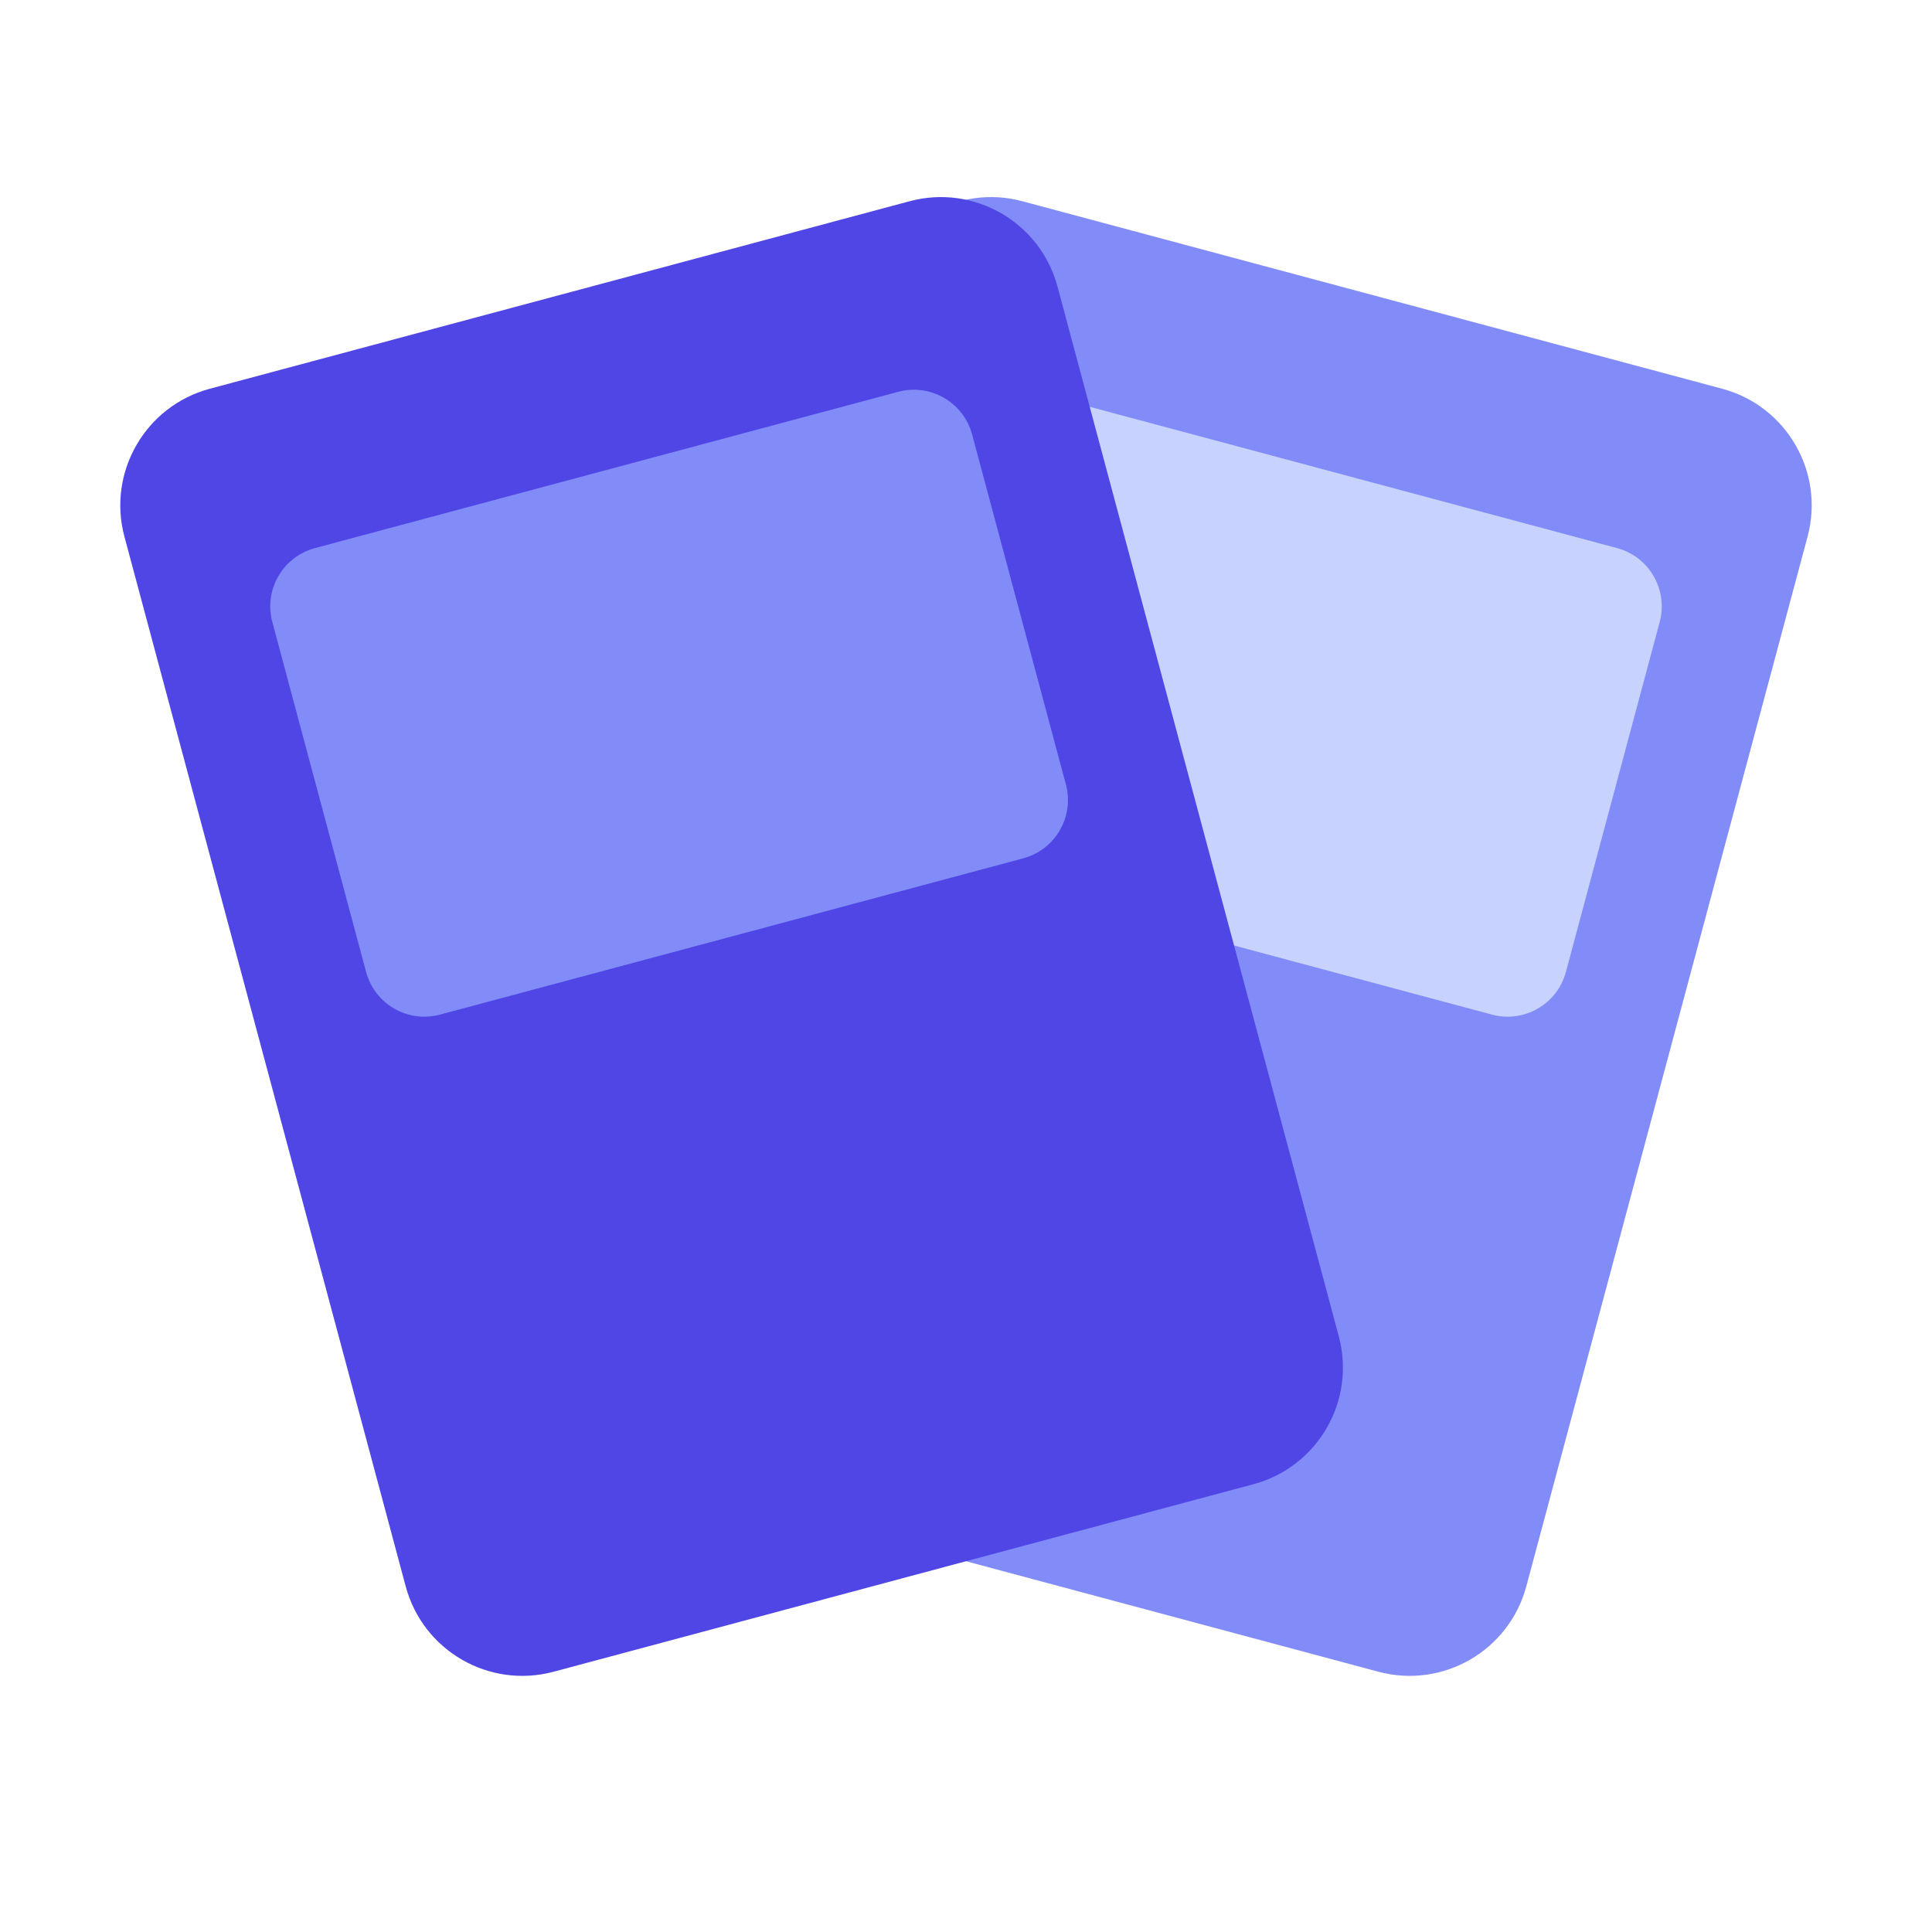
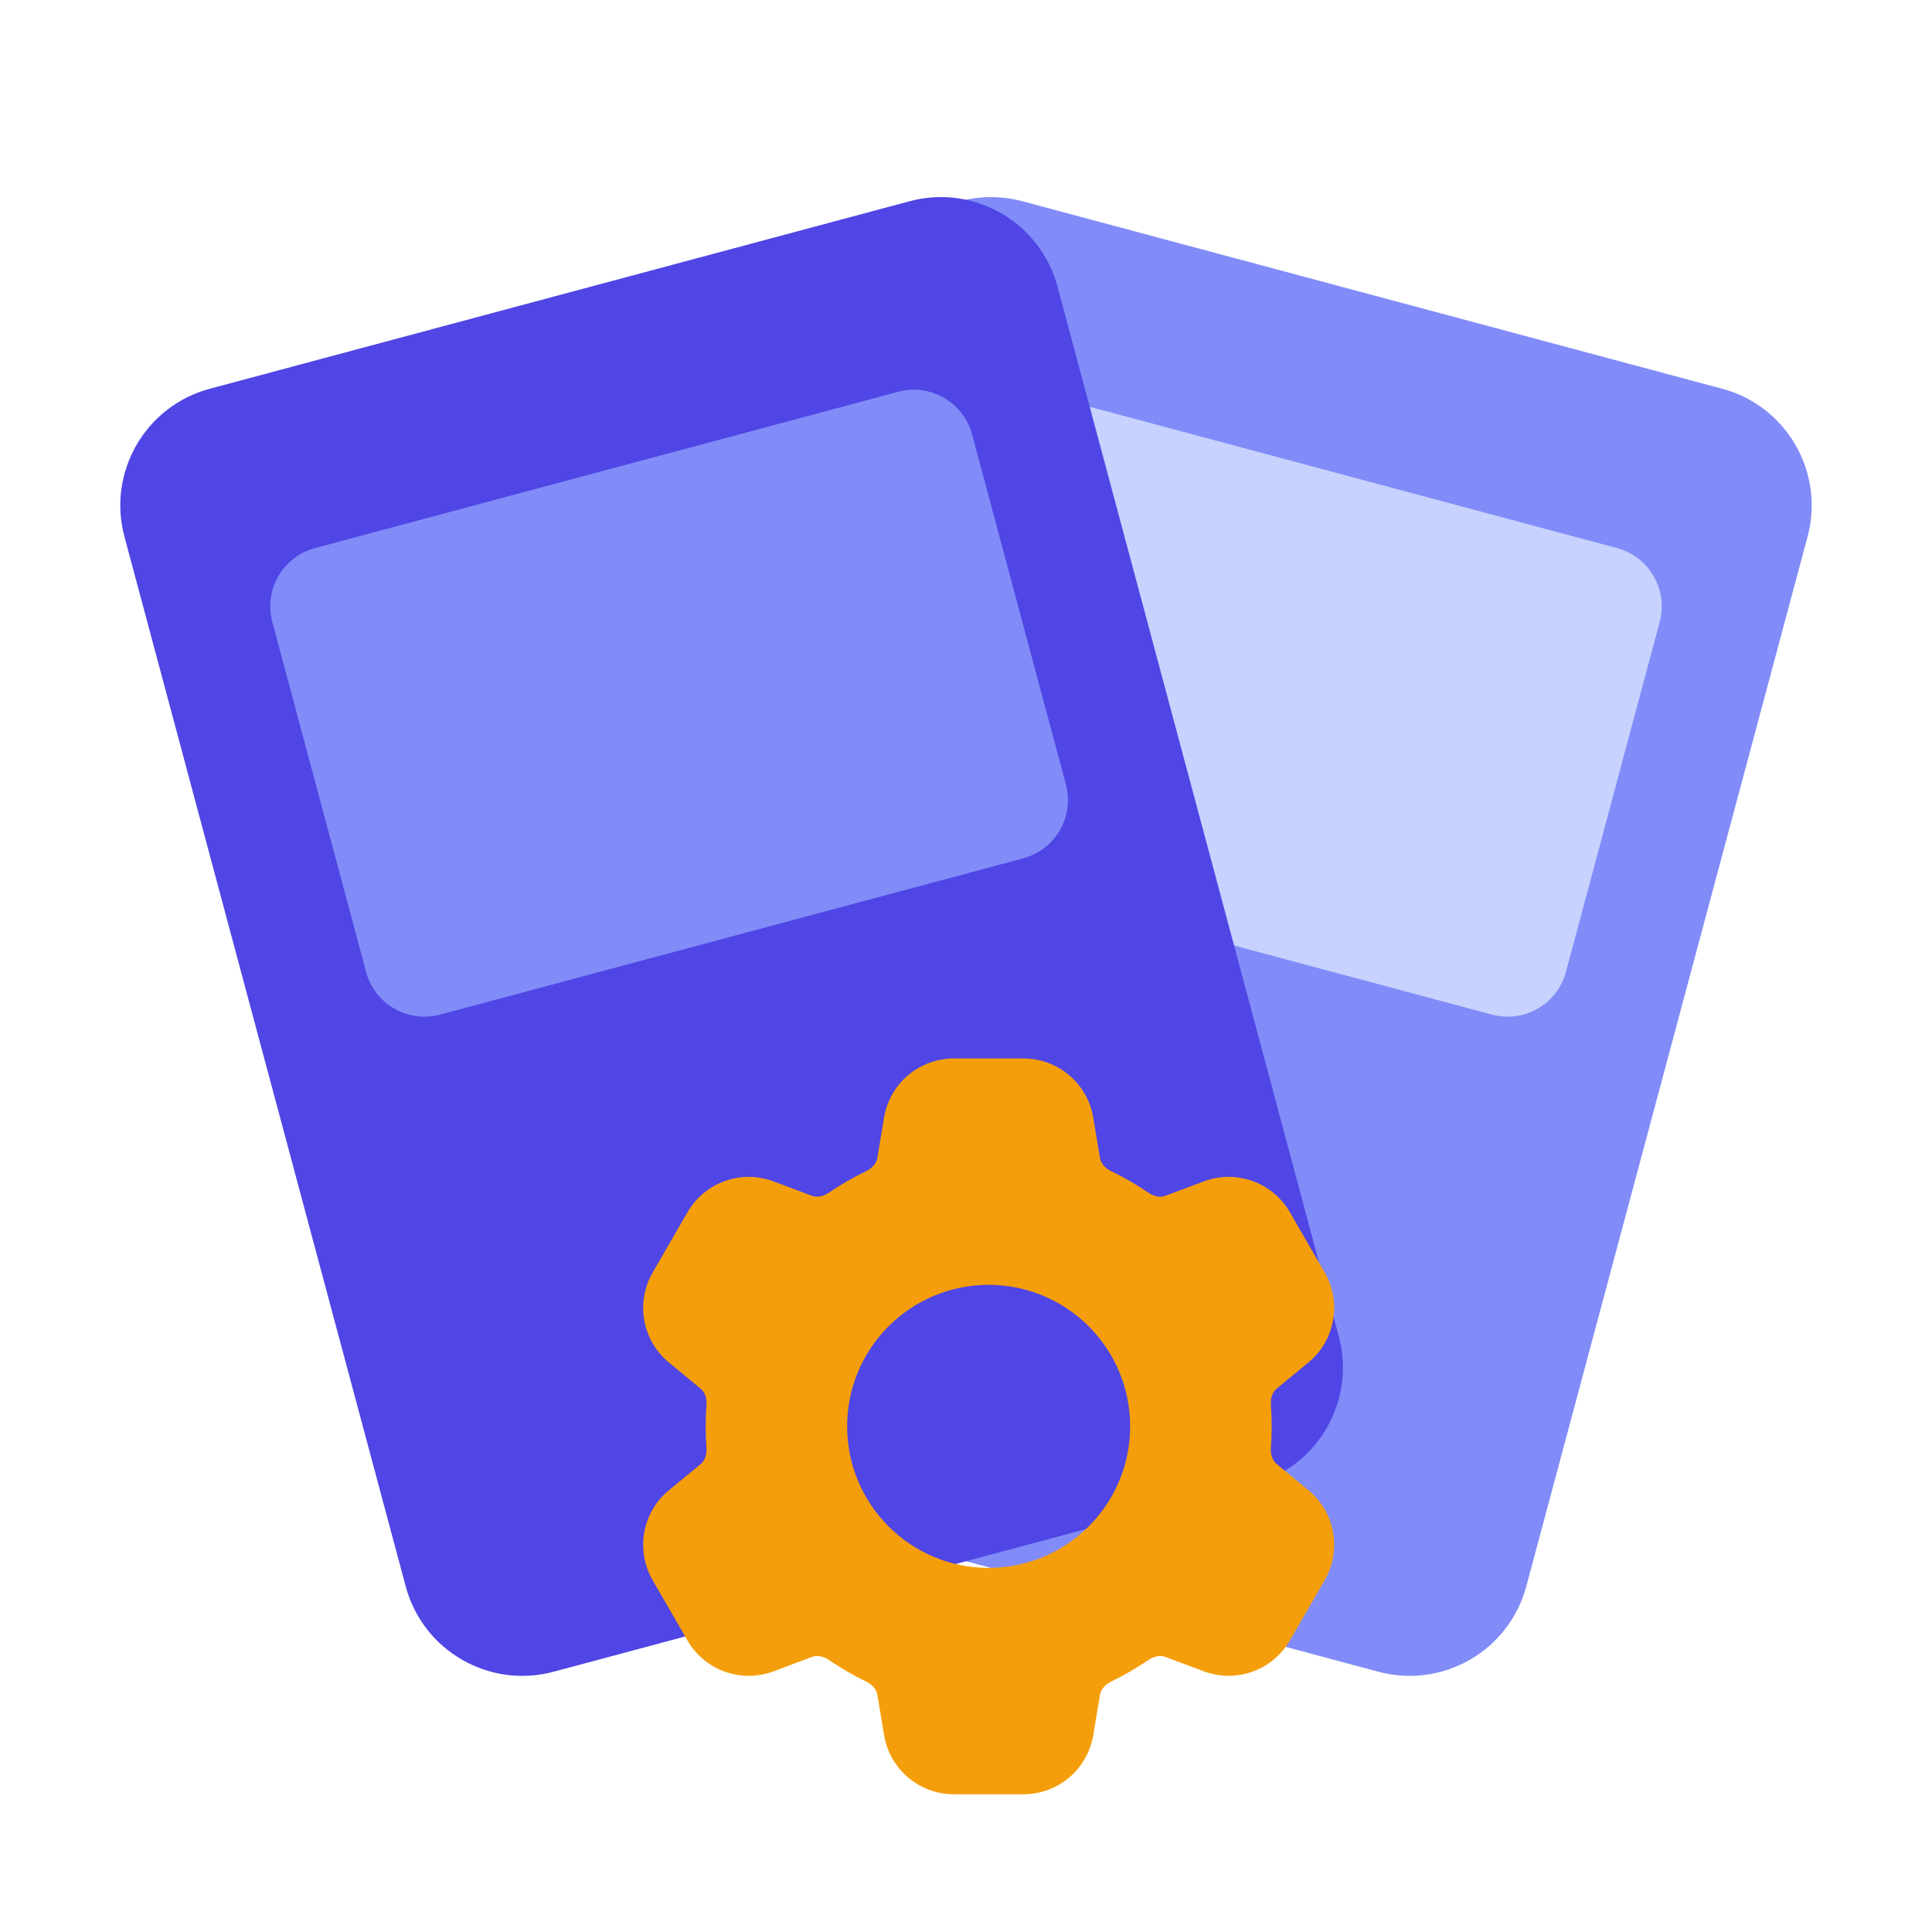
<svg xmlns="http://www.w3.org/2000/svg" width="16" height="16" viewBox="0 0 16 16">
  <g transform="rotate(15 8 15)">
    <rect width="8" height="11" x="4" y="2" fill="#818cf8" rx="1" />
    <rect width="6" height="4" x="5" y="3.5" fill="#c7d2fe" rx=".5" />
  </g>
  <g transform="rotate(-15 8 15)">
    <rect width="8" height="11" x="4" y="2" fill="#4f46e5" rx="1" />
    <rect width="6" height="4" x="5" y="3.5" fill="#818cf8" rx=".5" />
  </g>
+   <g transform="translate(4.4375 8.0625) scale(.3125)">
+     <path fill="#f59e0b" fill-rule="evenodd" clip-rule="evenodd" d="M11.078 2.25c-.917 0-1.699.663-1.85 1.567L9.05 4.889c-.02.12-.115.26-.297.348a7.493 7.493 0 0 0-.986.57c-.166.115-.334.126-.45.083L6.3 5.508a1.875 1.875 0 0 0-2.282.819l-.922 1.597a1.875 1.875 0 0 0 .432 2.385l.84.692c.095.078.17.229.154.43a7.598 7.598 0 0 0 0 1.139c.015.2-.059.352-.153.43l-.841.692a1.875 1.875 0 0 0-.432 2.385l.922 1.597a1.875 1.875 0 0 0 2.282.818l1.019-.382c.115-.043.283-.031.45.082.312.214.641.405.985.57.182.088.277.228.297.35l.178 1.071c.151.904.933 1.567 1.85 1.567h1.844c.916 0 1.699-.663 1.85-1.567l.178-1.072c.02-.12.114-.26.297-.349.344-.165.673-.356.985-.57.167-.114.335-.125.45-.082l1.02.382a1.875 1.875 0 0 0 2.28-.819l.923-1.597a1.875 1.875 0 0 0-.432-2.385l-.84-.692c-.095-.078-.17-.229-.154-.43a7.614 7.614 0 0 0 0-1.139c-.016-.2.059-.352.153-.43l.84-.692c.708-.582.891-1.59.433-2.385l-.922-1.597a1.875 1.875 0 0 0-2.282-.818l-1.02.382c-.114.043-.282.031-.449-.083a7.49 7.49 0 0 0-.985-.57c-.183-.087-.277-.227-.297-.348l-.179-1.072a1.875 1.875 0 0 0-1.85-1.567h-1.843ZM12 15.75a3.75 3.75 0 1 0 0-7.5 3.75 3.75 0 0 0 0 7.5Z" />
+   </g>
</svg>
